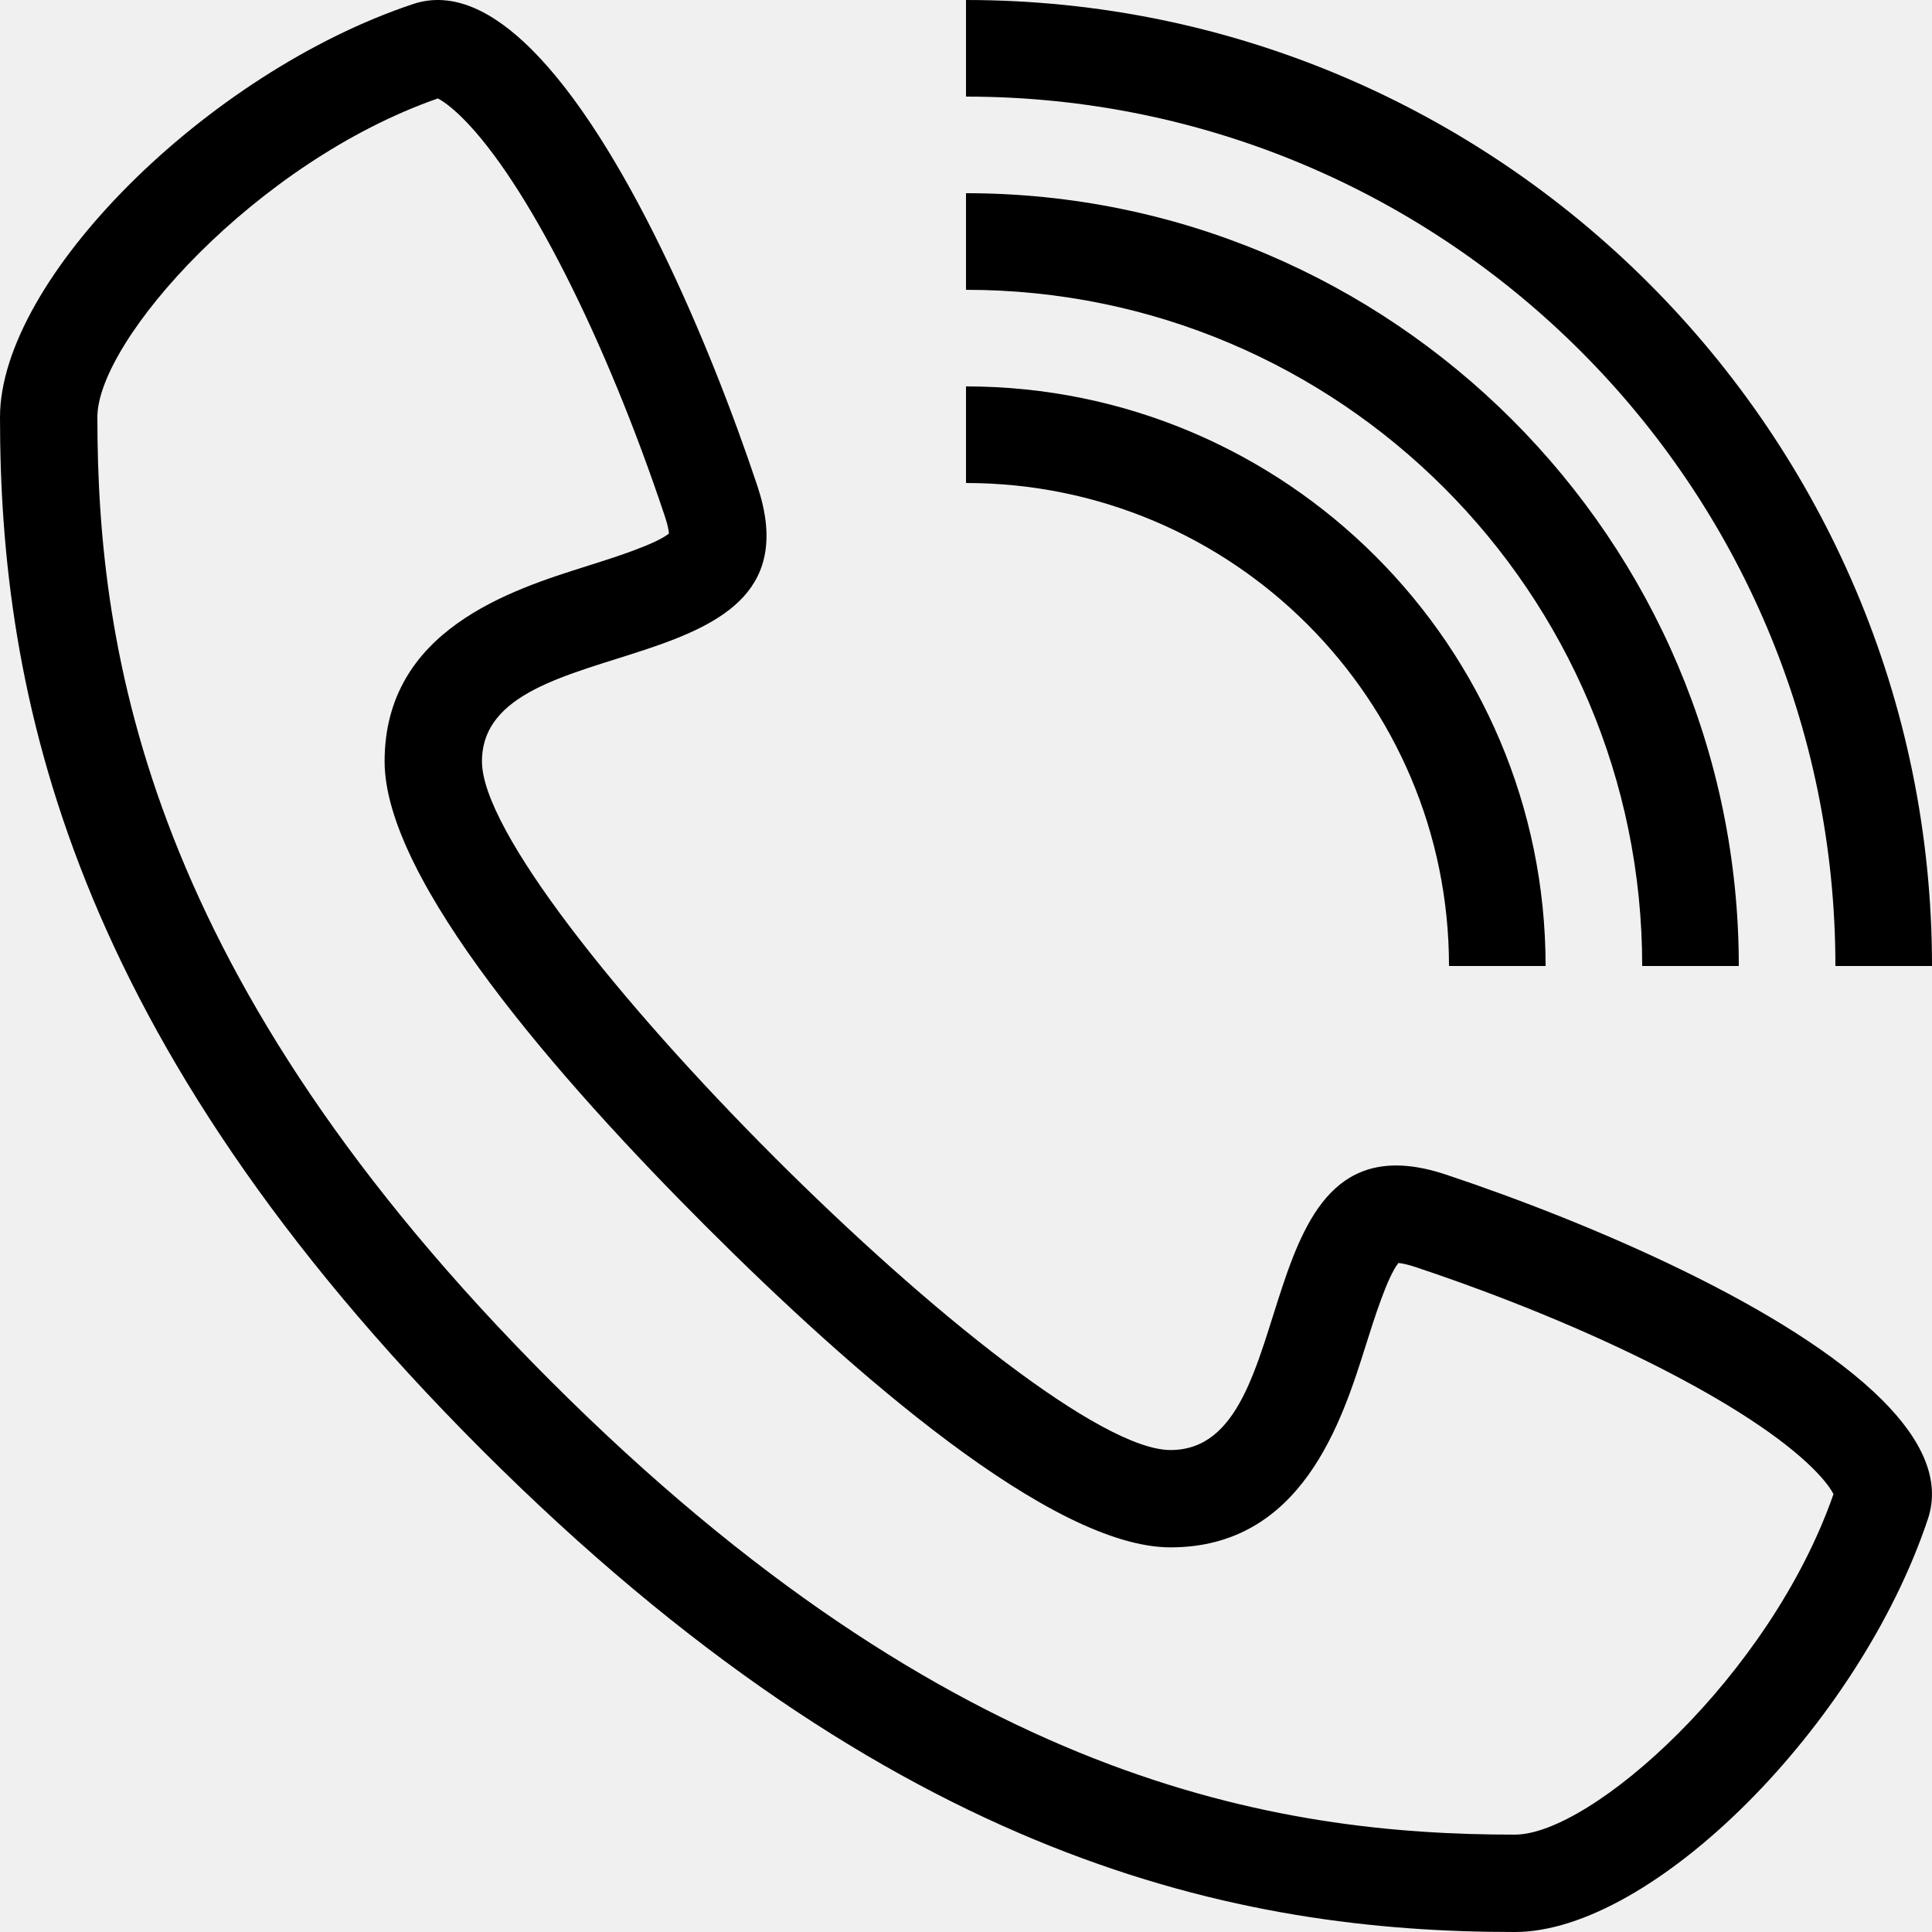
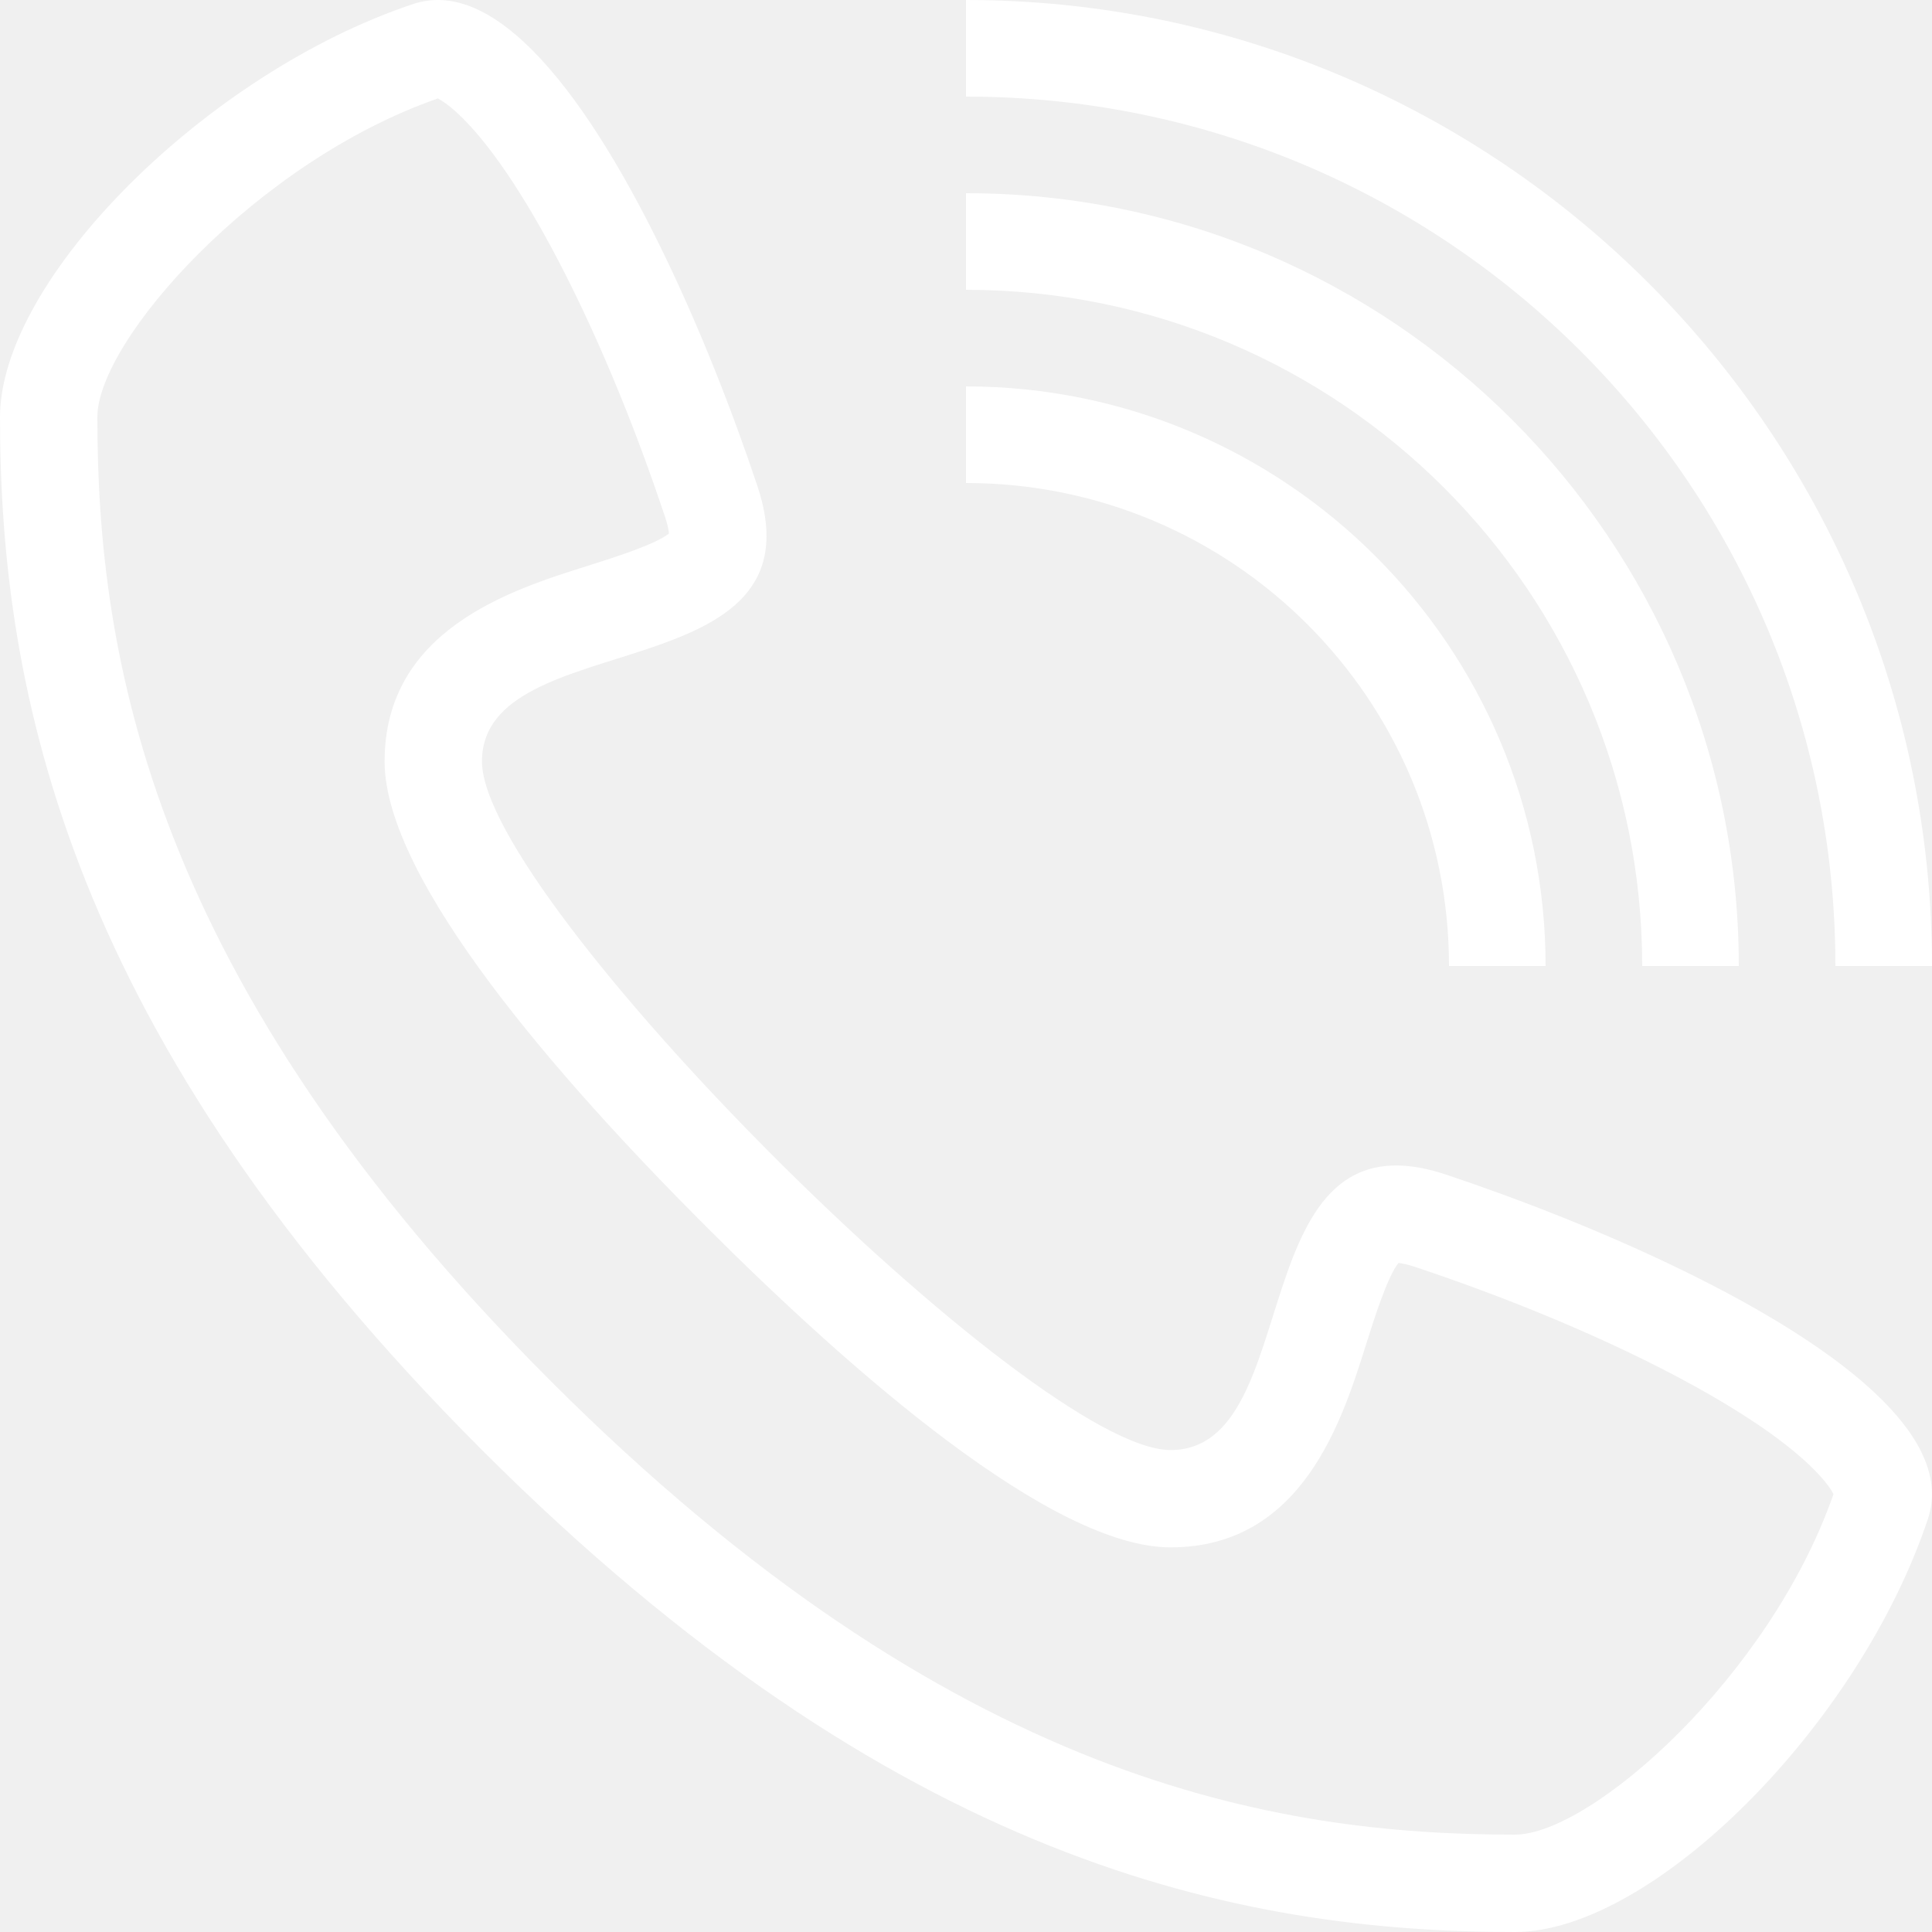
- <svg xmlns="http://www.w3.org/2000/svg" fill="#000000" height="800px" width="800px" version="1.1" id="Layer_1" viewBox="0 0 512.001 512.001" xml:space="preserve">
+ <svg xmlns="http://www.w3.org/2000/svg" fill="#fff" height="48px" width="48px" version="1.1" id="Layer_1" viewBox="0 0 512.001 512.001" xml:space="preserve">
  <g>
    <g>
      <path d="M498.816,371.03c-24.32-24.32-77.278-46.976-115.618-59.75c-54.741-18.244-36.497,72.994-72.994,72.994    c-18.244,0-63.863-36.497-104.926-77.551c-41.054-41.062-77.551-86.682-77.551-104.926c0-36.497,91.238-18.253,72.994-72.994    c-12.783-38.349-35.43-91.298-59.759-115.618C130.56,2.783,119.86-2.389,109.483,1.067C54.742,19.32,0,74.062,0,110.559    c0,72.986,18.244,164.224,127.735,273.715c109.483,109.474,200.721,127.727,273.707,127.727    c36.497,0,91.238-54.741,109.483-109.491C514.381,392.142,509.219,381.432,498.816,371.03z M401.451,486.196    c-62.993,0-148.949-13.662-255.471-120.175C39.467,259.508,25.805,173.543,25.805,110.55c0-20.267,41.993-67.644,90.24-84.463    c1.118,0.589,3.354,2.022,6.673,5.333c16.717,16.717,37.726,58.138,53.521,105.54c0.725,2.185,0.973,3.618,1.05,4.429    c-3.635,2.918-14.874,6.46-21.768,8.636c-20.045,6.315-53.598,16.887-53.598,51.763c0,31.454,46.285,84.343,85.112,123.17    c38.827,38.827,91.716,85.111,123.17,85.111c34.884,0,45.449-33.553,51.763-53.598c2.176-6.903,5.709-18.133,8.636-21.768    c0.811,0.077,2.244,0.324,4.429,1.05c47.394,15.804,88.823,36.813,105.532,53.521c3.319,3.311,4.745,5.547,5.333,6.673    C469.095,444.203,421.709,486.196,401.451,486.196z" />
    </g>
  </g>
  <g>
    <g>
      <path d="M256,102.401v25.6c70.69,0,128,57.31,128,128h25.6C409.6,171.307,340.694,102.401,256,102.401z" />
    </g>
  </g>
  <g>
    <g>
      <path d="M256,51.201v25.6c98.97,0,179.2,80.23,179.2,179.2h25.6C460.8,143.071,368.931,51.201,256,51.201z" />
    </g>
  </g>
  <g>
    <g>
      <path d="M256,0.001v25.6c127.249,0,230.4,103.151,230.4,230.4H512C512,114.842,397.159,0.001,256,0.001z" />
    </g>
  </g>
</svg>
